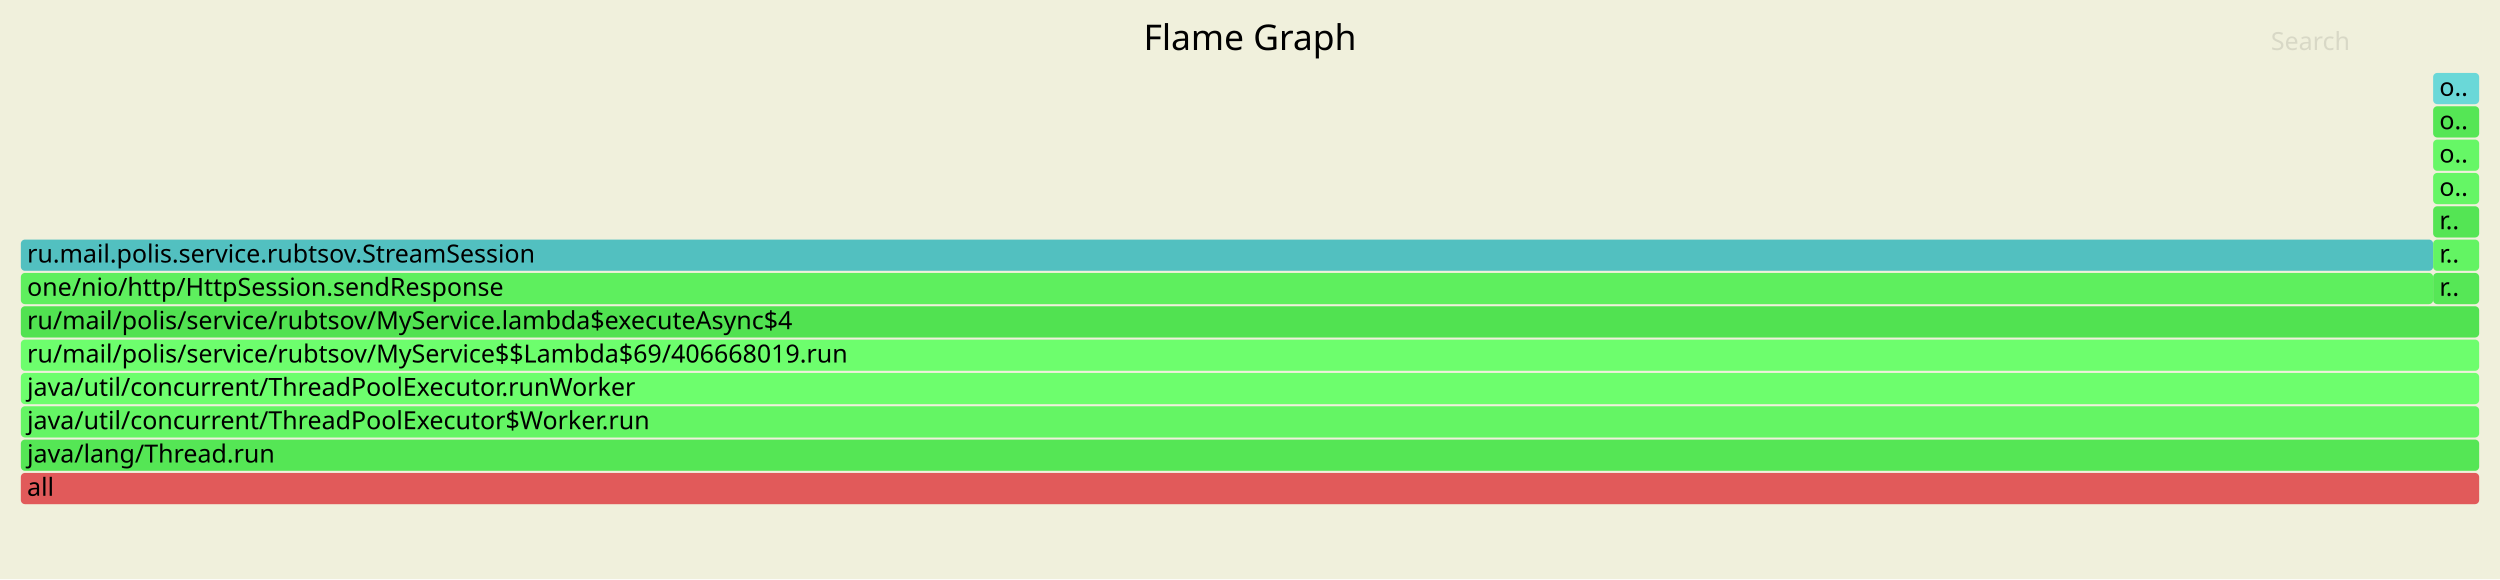
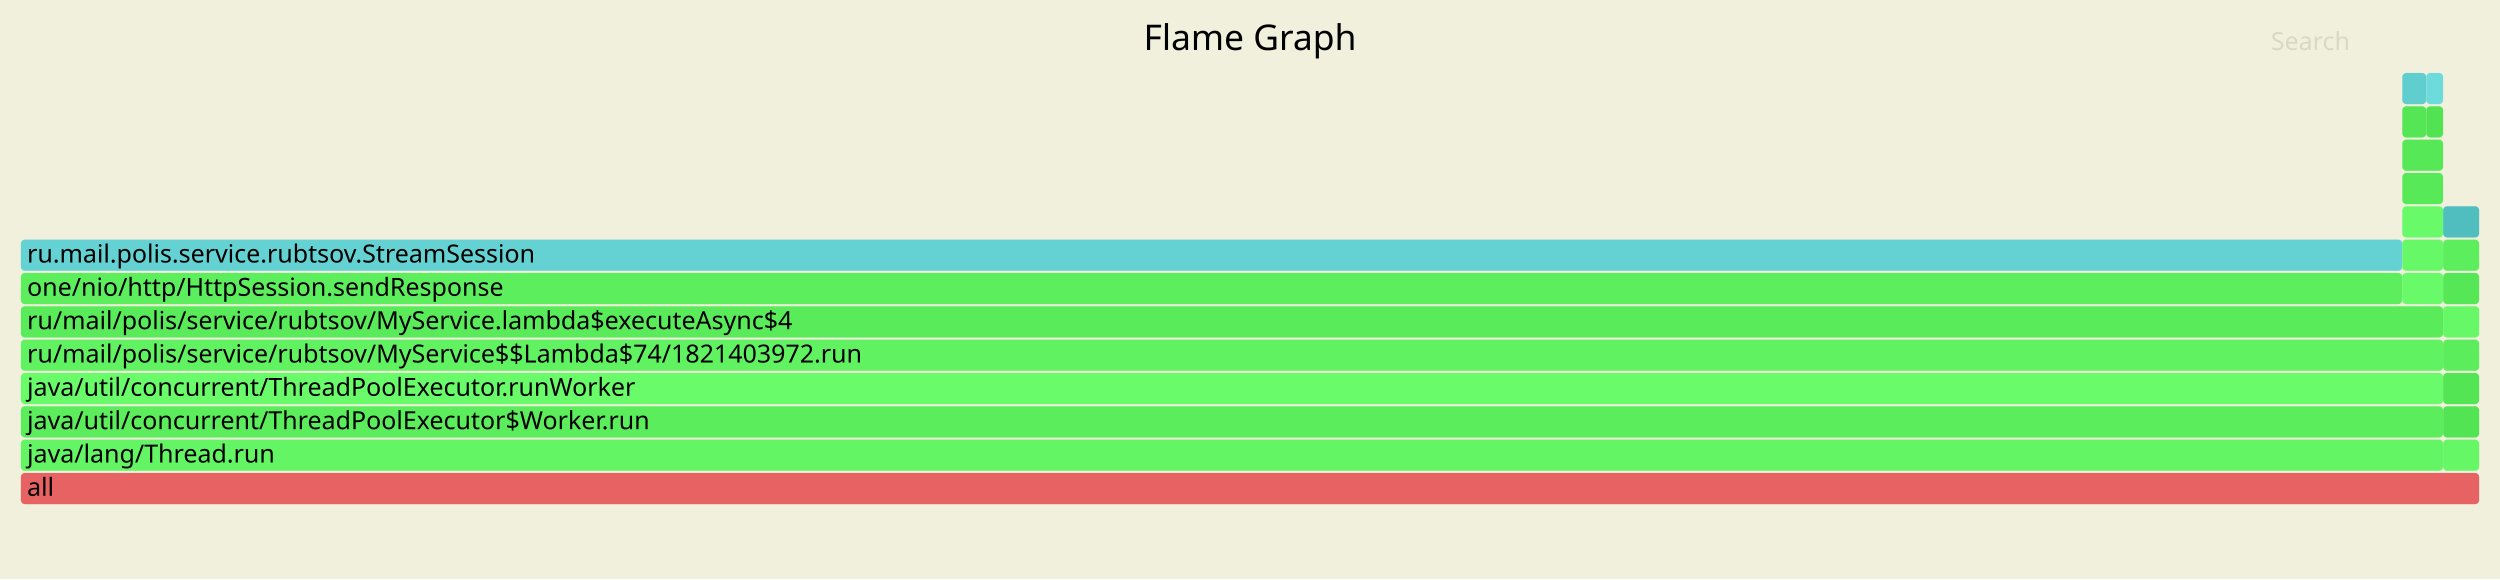
<svg xmlns="http://www.w3.org/2000/svg" version="1.1" width="1200" height="278" viewBox="0 0 1200 278">
  <style type="text/css">
        text { font-family:Verdana; font-size:12px; fill:rgb(0,0,0); }
        #search { opacity:0.1; cursor:pointer; }
        #search:hover, #search.show { opacity:1; }
        #subtitle { text-anchor:middle; font-color:rgb(160,160,160); }
        #title { text-anchor:middle; font-size:17px}
        #unzoom { cursor:pointer; }
        #frames &gt; *:hover { stroke:black; stroke-width:0.5; cursor:pointer; }
        .hide { display:none; }
        .parent { opacity:0.5; }
    </style>
  <rect x="0" y="0" width="100%" height="100%" fill="rgb(240,240,220)" />
  <text id="title" x="600" y="24">Flame Graph</text>
  <text id="details" x="10" y="261" />
  <text id="unzoom" x="10" y="24" class="hide">Reset Zoom</text>
  <text id="search" x="1090" y="24">Search</text>
  <text id="matched" x="1090" y="261" />
  <g id="frames">
    <g>
-       <rect x="10.0" y="227.0" width="1180.0" height="15" fill="#e15a5a" rx="2" ry="2" />
+       <rect x="10.0" y="227.0" width="1180.0" height="15" fill="#e76262" rx="2" ry="2" />
      <text x="13.0" y="238.0">all</text>
    </g>
    <g>
-       <rect x="10.0" y="211.0" width="1180.0" height="15" fill="#55e655" rx="2" ry="2" />
+       <rect x="10.0" y="211.0" width="1162.7" height="15" fill="#64f564" rx="2" ry="2" />
      <text x="13.0" y="222.0">java/lang/Thread.run</text>
    </g>
    <g>
-       <rect x="10.0" y="195.0" width="1180.0" height="15" fill="#64f564" rx="2" ry="2" />
+       <rect x="10.0" y="195.0" width="1162.7" height="15" fill="#5ced5c" rx="2" ry="2" />
      <text x="13.0" y="206.0">java/util/concurrent/ThreadPoolExecutor$Worker.run</text>
    </g>
    <g>
-       <rect x="10.0" y="179.0" width="1180.0" height="15" fill="#6dfe6d" rx="2" ry="2" />
+       <rect x="10.0" y="179.0" width="1162.7" height="15" fill="#6afb6a" rx="2" ry="2" />
      <text x="13.0" y="190.0">java/util/concurrent/ThreadPoolExecutor.runWorker</text>
    </g>
    <g>
-       <rect x="10.0" y="163.0" width="1180.0" height="15" fill="#6dfe6d" rx="2" ry="2" />
-       <text x="13.0" y="174.0">ru/mail/polis/service/rubtsov/MyService$$Lambda$69/406668019.run</text>
+       <rect x="10.0" y="163.0" width="1162.7" height="15" fill="#61f261" rx="2" ry="2" />
+       <text x="13.0" y="174.0">ru/mail/polis/service/rubtsov/MyService$$Lambda$74/1821403972.run</text>
    </g>
    <g>
-       <rect x="10.0" y="147.0" width="1180.0" height="15" fill="#51e251" rx="2" ry="2" />
+       <rect x="10.0" y="147.0" width="1162.7" height="15" fill="#5aeb5a" rx="2" ry="2" />
      <text x="13.0" y="158.0">ru/mail/polis/service/rubtsov/MyService.lambda$executeAsync$4</text>
    </g>
    <g>
-       <rect x="10.0" y="131.0" width="1157.9" height="15" fill="#5eef5e" rx="2" ry="2" />
+       <rect x="10.0" y="131.0" width="1143.1" height="15" fill="#5dee5d" rx="2" ry="2" />
      <text x="13.0" y="142.0">one/nio/http/HttpSession.sendResponse</text>
    </g>
    <g>
-       <rect x="10.0" y="115.0" width="1157.9" height="15" fill="#52c0c0" rx="2" ry="2" />
+       <rect x="10.0" y="115.0" width="1143.1" height="15" fill="#64d2d2" rx="2" ry="2" />
      <text x="13.0" y="126.0">ru.mail.polis.service.rubtsov.StreamSession</text>
    </g>
    <g>
-       <rect x="1167.9" y="131.0" width="22.1" height="15" fill="#56e756" rx="2" ry="2" />
-       <text x="1170.9" y="142.0">r..</text>
+       <rect x="1153.1" y="131.0" width="19.6" height="15" fill="#69fa69" rx="2" ry="2" />
+       <text x="1156.1" y="142.0" />
    </g>
    <g>
-       <rect x="1167.9" y="115.0" width="22.1" height="15" fill="#63f463" rx="2" ry="2" />
-       <text x="1170.9" y="126.0">r..</text>
+       <rect x="1153.1" y="115.0" width="19.6" height="15" fill="#67f867" rx="2" ry="2" />
+       <text x="1156.1" y="126.0" />
    </g>
    <g>
-       <rect x="1167.9" y="99.0" width="22.1" height="15" fill="#54e554" rx="2" ry="2" />
-       <text x="1170.9" y="110.0">r..</text>
+       <rect x="1153.1" y="99.0" width="19.6" height="15" fill="#69fa69" rx="2" ry="2" />
+       <text x="1156.1" y="110.0" />
    </g>
    <g>
-       <rect x="1167.9" y="83.0" width="22.1" height="15" fill="#65f665" rx="2" ry="2" />
-       <text x="1170.9" y="94.0">o..</text>
+       <rect x="1153.1" y="83.0" width="19.6" height="15" fill="#58e958" rx="2" ry="2" />
+       <text x="1156.1" y="94.0" />
    </g>
    <g>
-       <rect x="1167.9" y="67.0" width="22.1" height="15" fill="#66f766" rx="2" ry="2" />
-       <text x="1170.9" y="78.0">o..</text>
+       <rect x="1153.1" y="67.0" width="19.6" height="15" fill="#57e857" rx="2" ry="2" />
+       <text x="1156.1" y="78.0" />
    </g>
    <g>
-       <rect x="1167.9" y="51.0" width="22.1" height="15" fill="#55e655" rx="2" ry="2" />
-       <text x="1170.9" y="62.0">o..</text>
+       <rect x="1153.1" y="51.0" width="11.5" height="15" fill="#55e655" rx="2" ry="2" />
+       <text x="1156.1" y="62.0" />
    </g>
    <g>
-       <rect x="1167.9" y="35.0" width="22.1" height="15" fill="#6ad8d8" rx="2" ry="2" />
-       <text x="1170.9" y="46.0">o..</text>
+       <rect x="1153.1" y="35.0" width="11.5" height="15" fill="#60cece" rx="2" ry="2" />
+       <text x="1156.1" y="46.0" />
+     </g>
+     <g>
+       <rect x="1164.6" y="51.0" width="8.1" height="15" fill="#52e352" rx="2" ry="2" />
+       <text x="1167.6" y="62.0" />
+     </g>
+     <g>
+       <rect x="1164.6" y="35.0" width="8.1" height="15" fill="#6ddbdb" rx="2" ry="2" />
+       <text x="1167.6" y="46.0" />
+     </g>
+     <g>
+       <rect x="1172.7" y="211.0" width="17.3" height="15" fill="#66f766" rx="2" ry="2" />
+       <text x="1175.7" y="222.0" />
+     </g>
+     <g>
+       <rect x="1172.7" y="195.0" width="17.3" height="15" fill="#53e453" rx="2" ry="2" />
+       <text x="1175.7" y="206.0" />
+     </g>
+     <g>
+       <rect x="1172.7" y="179.0" width="17.3" height="15" fill="#54e554" rx="2" ry="2" />
+       <text x="1175.7" y="190.0" />
+     </g>
+     <g>
+       <rect x="1172.7" y="163.0" width="17.3" height="15" fill="#5ced5c" rx="2" ry="2" />
+       <text x="1175.7" y="174.0" />
+     </g>
+     <g>
+       <rect x="1172.7" y="147.0" width="17.3" height="15" fill="#67f867" rx="2" ry="2" />
+       <text x="1175.7" y="158.0" />
+     </g>
+     <g>
+       <rect x="1172.7" y="131.0" width="17.3" height="15" fill="#56e756" rx="2" ry="2" />
+       <text x="1175.7" y="142.0" />
+     </g>
+     <g>
+       <rect x="1172.7" y="115.0" width="17.3" height="15" fill="#5dee5d" rx="2" ry="2" />
+       <text x="1175.7" y="126.0" />
+     </g>
+     <g>
+       <rect x="1172.7" y="99.0" width="17.3" height="15" fill="#50bebe" rx="2" ry="2" />
+       <text x="1175.7" y="110.0" />
    </g>
  </g>
</svg>
